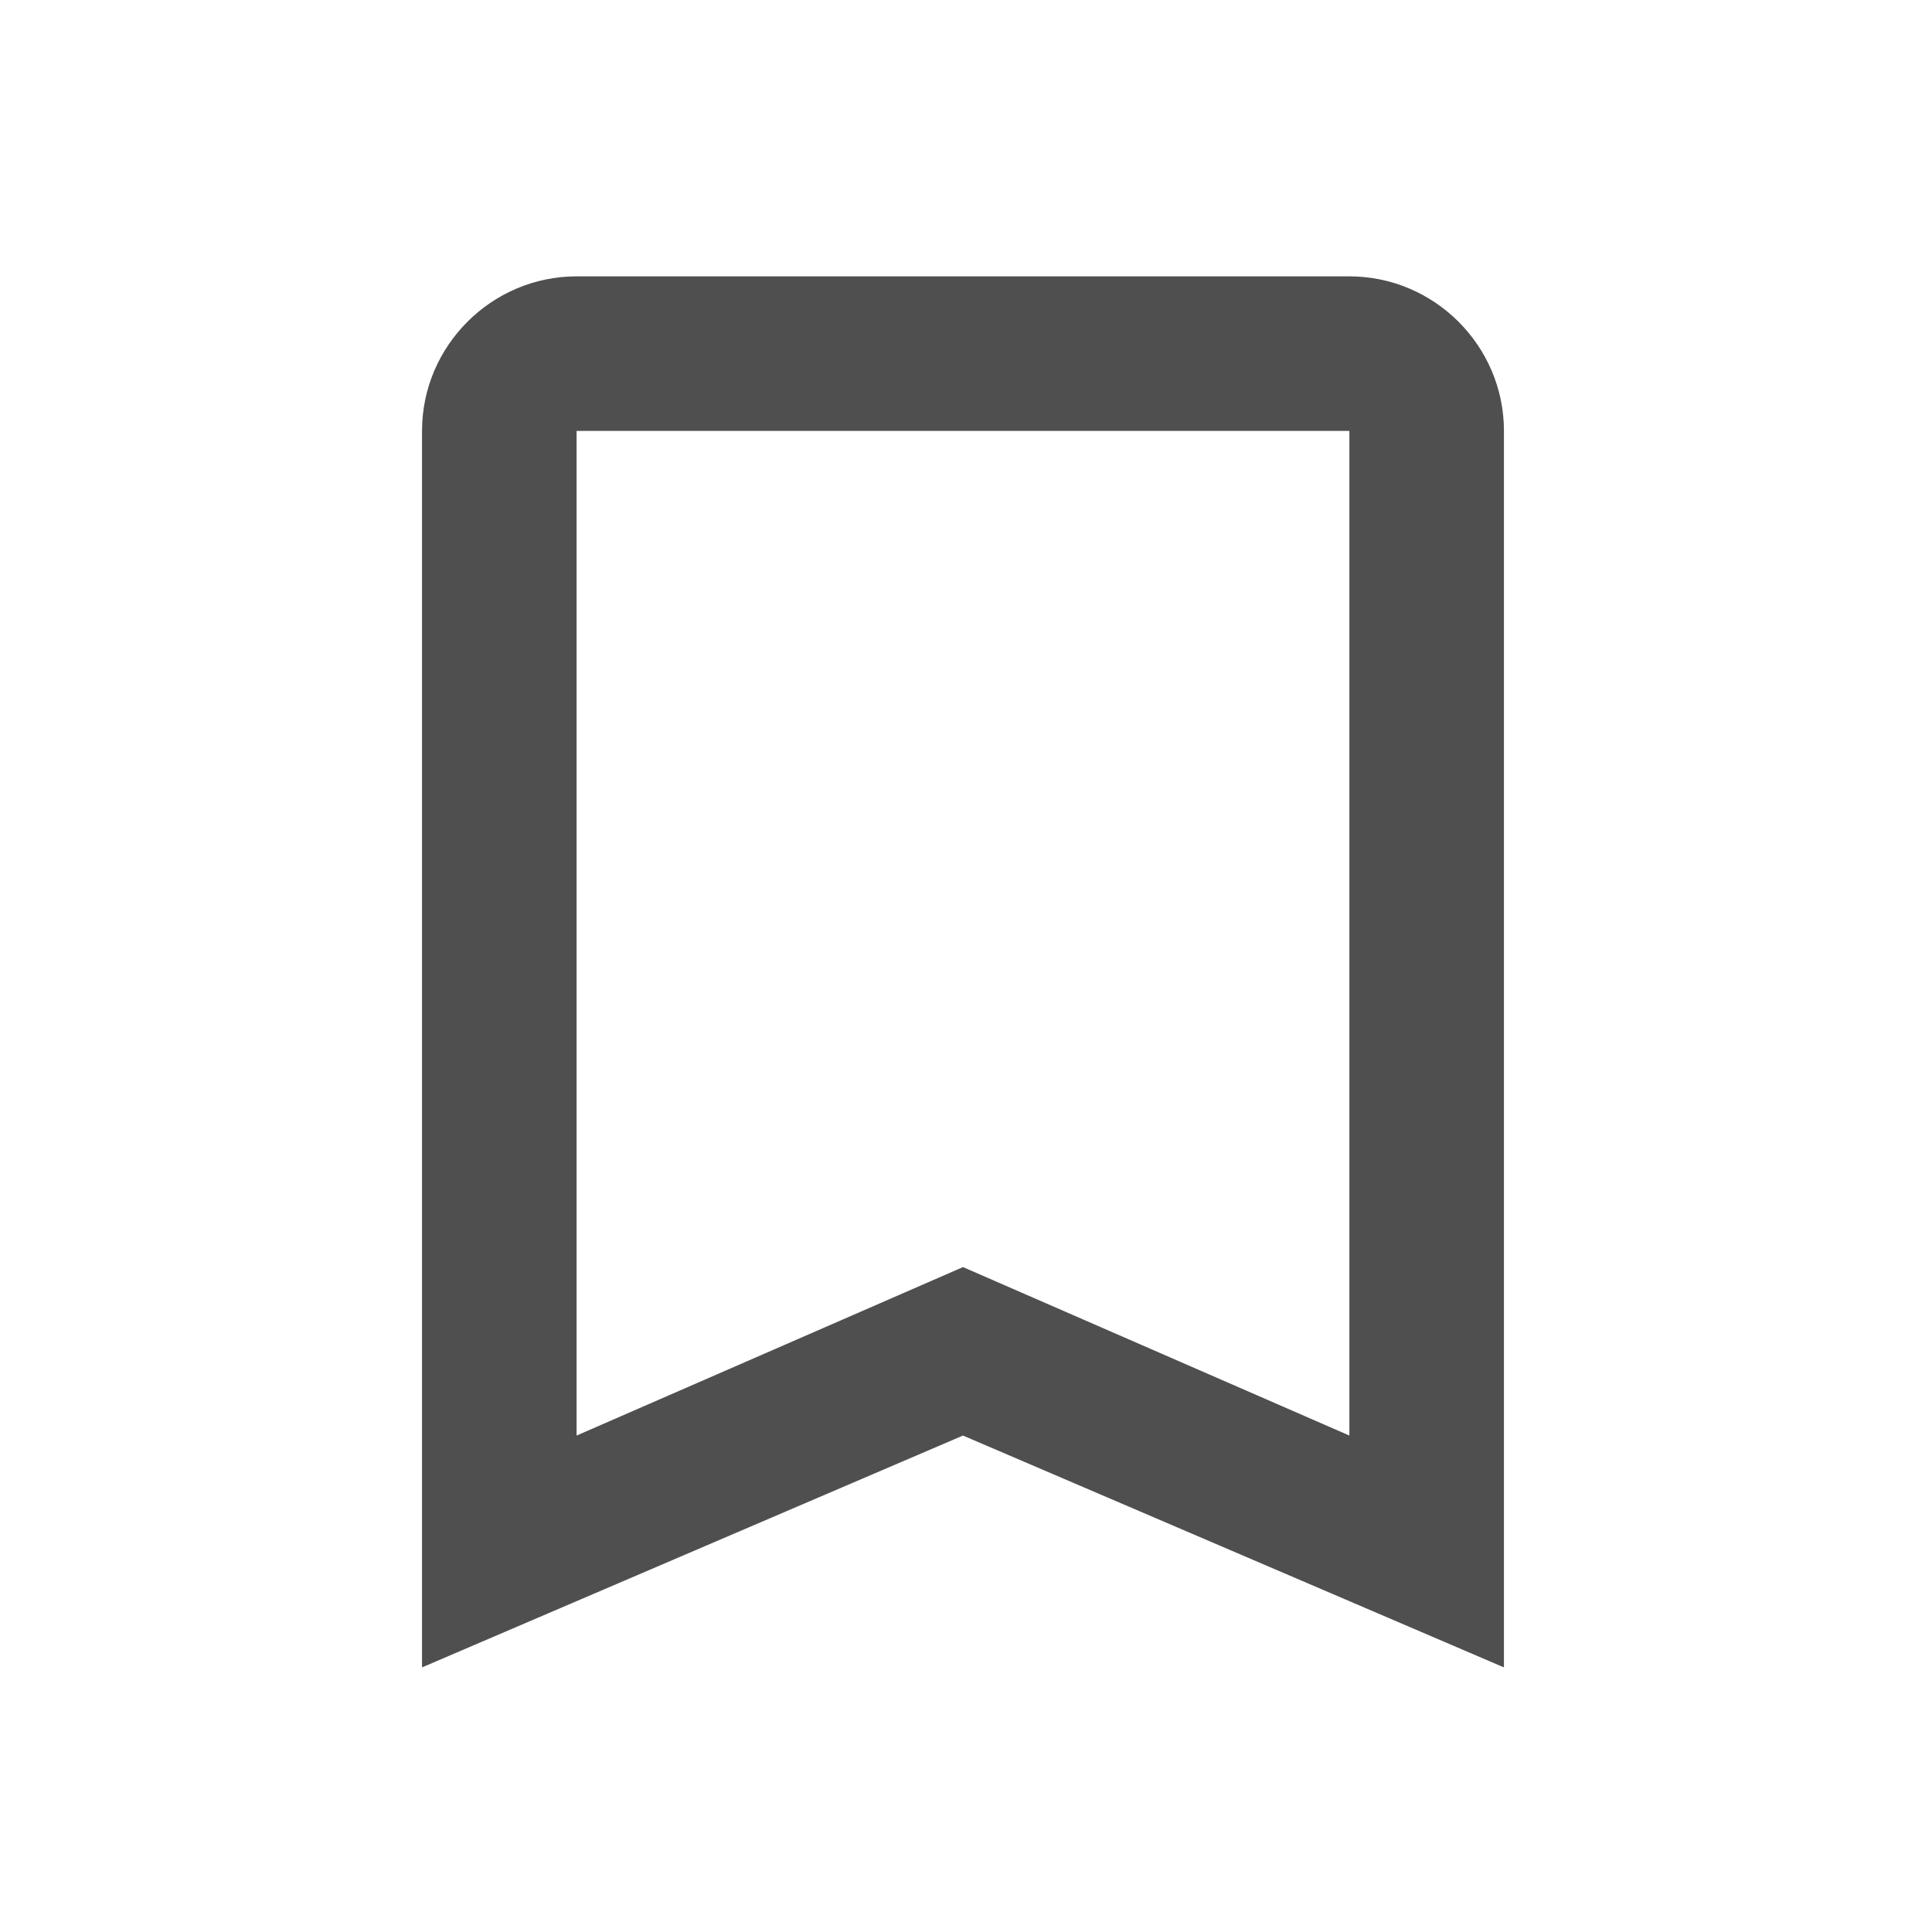
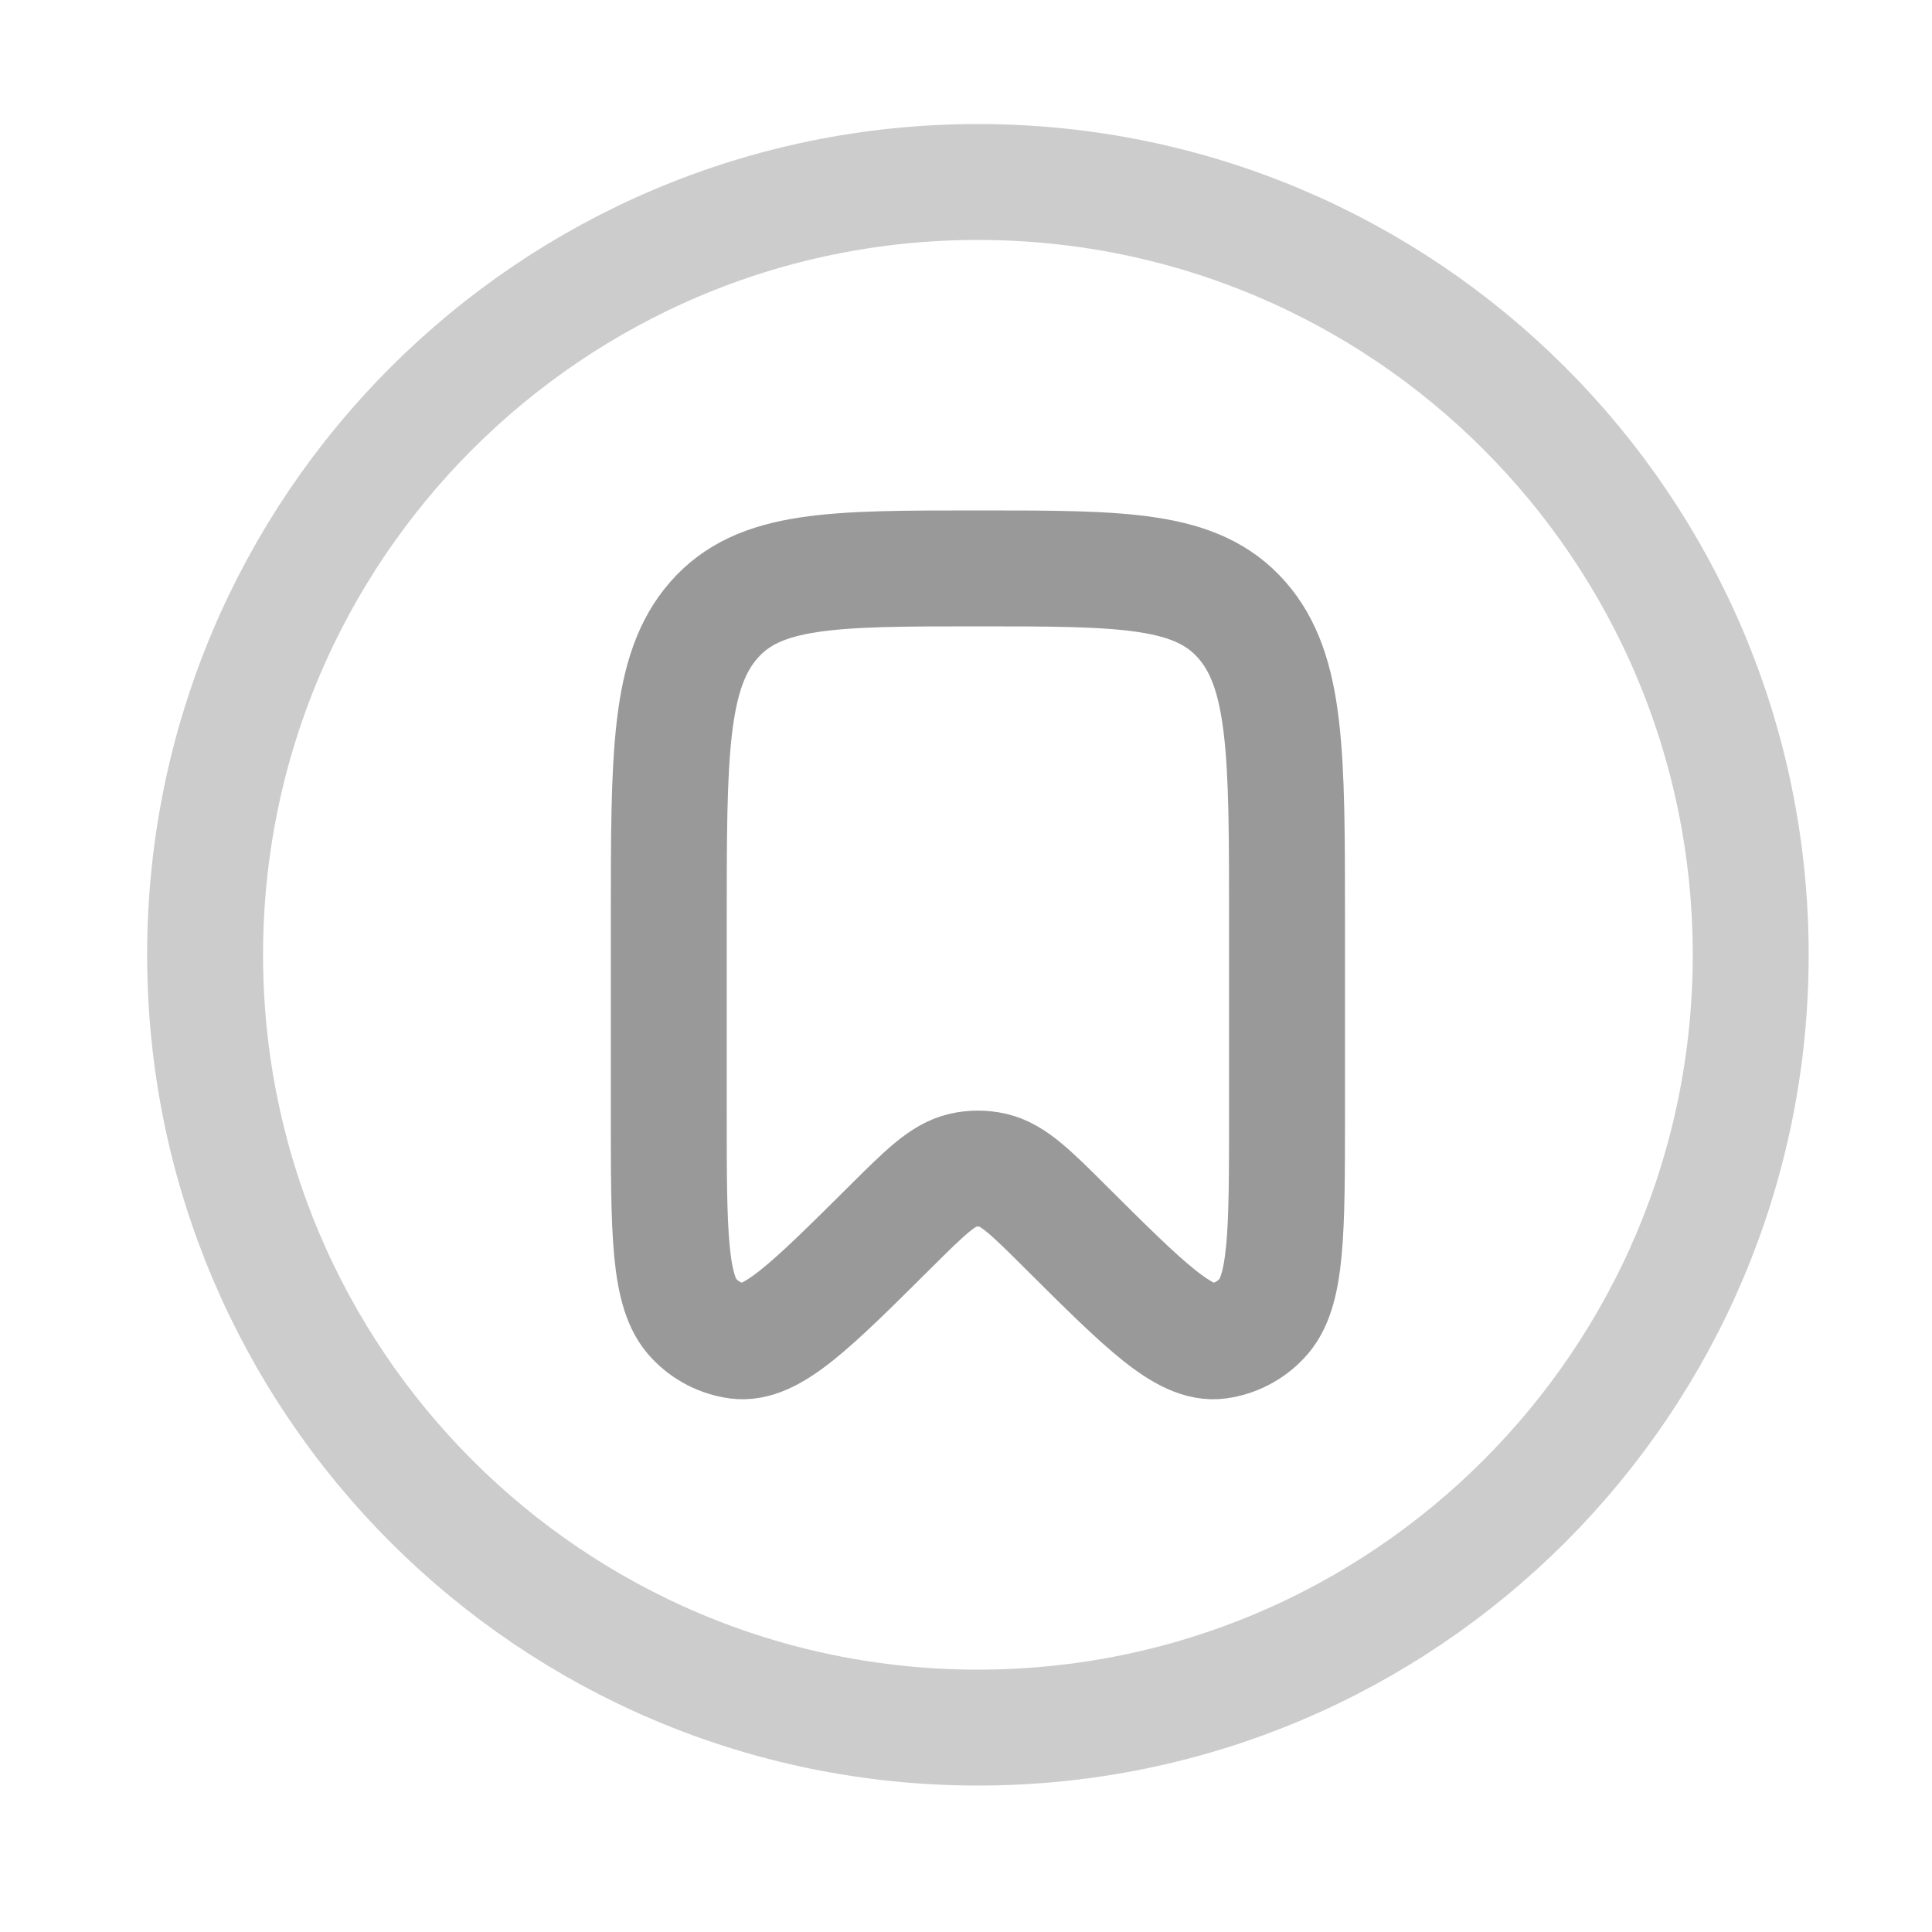
<svg xmlns="http://www.w3.org/2000/svg" width="25" height="25" viewBox="0 0 25 25" fill="none">
-   <path fill-rule="evenodd" clip-rule="evenodd" d="M7.461 3.576H17.461C18.561 3.576 19.461 4.476 19.461 5.576V21.576L12.461 18.576L5.461 21.576V5.576C5.461 4.476 6.361 3.576 7.461 3.576ZM12.461 16.396L17.461 18.576V5.576H7.461V18.576L12.461 16.396Z" fill="#4F4F4F" />
+   <g id="Icon / bookmark / Default">
+     <g id="Group">
+       <path id="Vector" opacity="0.4" d="M16.654 14.402V11.905C16.654 9.759 16.654 8.687 16.068 8.021C15.482 7.355 14.54 7.355 12.654 7.355C10.768 7.355 9.826 7.355 9.24 8.021C8.654 8.687 8.654 9.759 8.654 11.905V14.402C8.654 15.95 8.654 16.724 8.98 17.062C9.129 17.221 9.327 17.323 9.542 17.352C9.98 17.409 10.492 16.899 11.517 15.88C11.97 15.43 12.197 15.204 12.459 15.143C12.588 15.114 12.721 15.114 12.849 15.143C13.111 15.204 13.338 15.428 13.791 15.88C14.815 16.899 15.328 17.41 15.767 17.352C15.982 17.322 16.179 17.22 16.327 17.062C16.654 16.724 16.654 15.95 16.654 14.402V14.402Z" stroke="black" stroke-width="1.5" />
+       <path id="Vector_2" opacity="0.2" d="M22.654 12.355C22.654 17.878 18.177 22.355 12.654 22.355C7.131 22.355 2.654 17.878 2.654 12.355C2.654 6.832 7.131 2.355 12.654 2.355C18.177 2.355 22.654 6.832 22.654 12.355Z" stroke="black" stroke-width="1.5" />
+     </g>
+   </g>
</svg>
